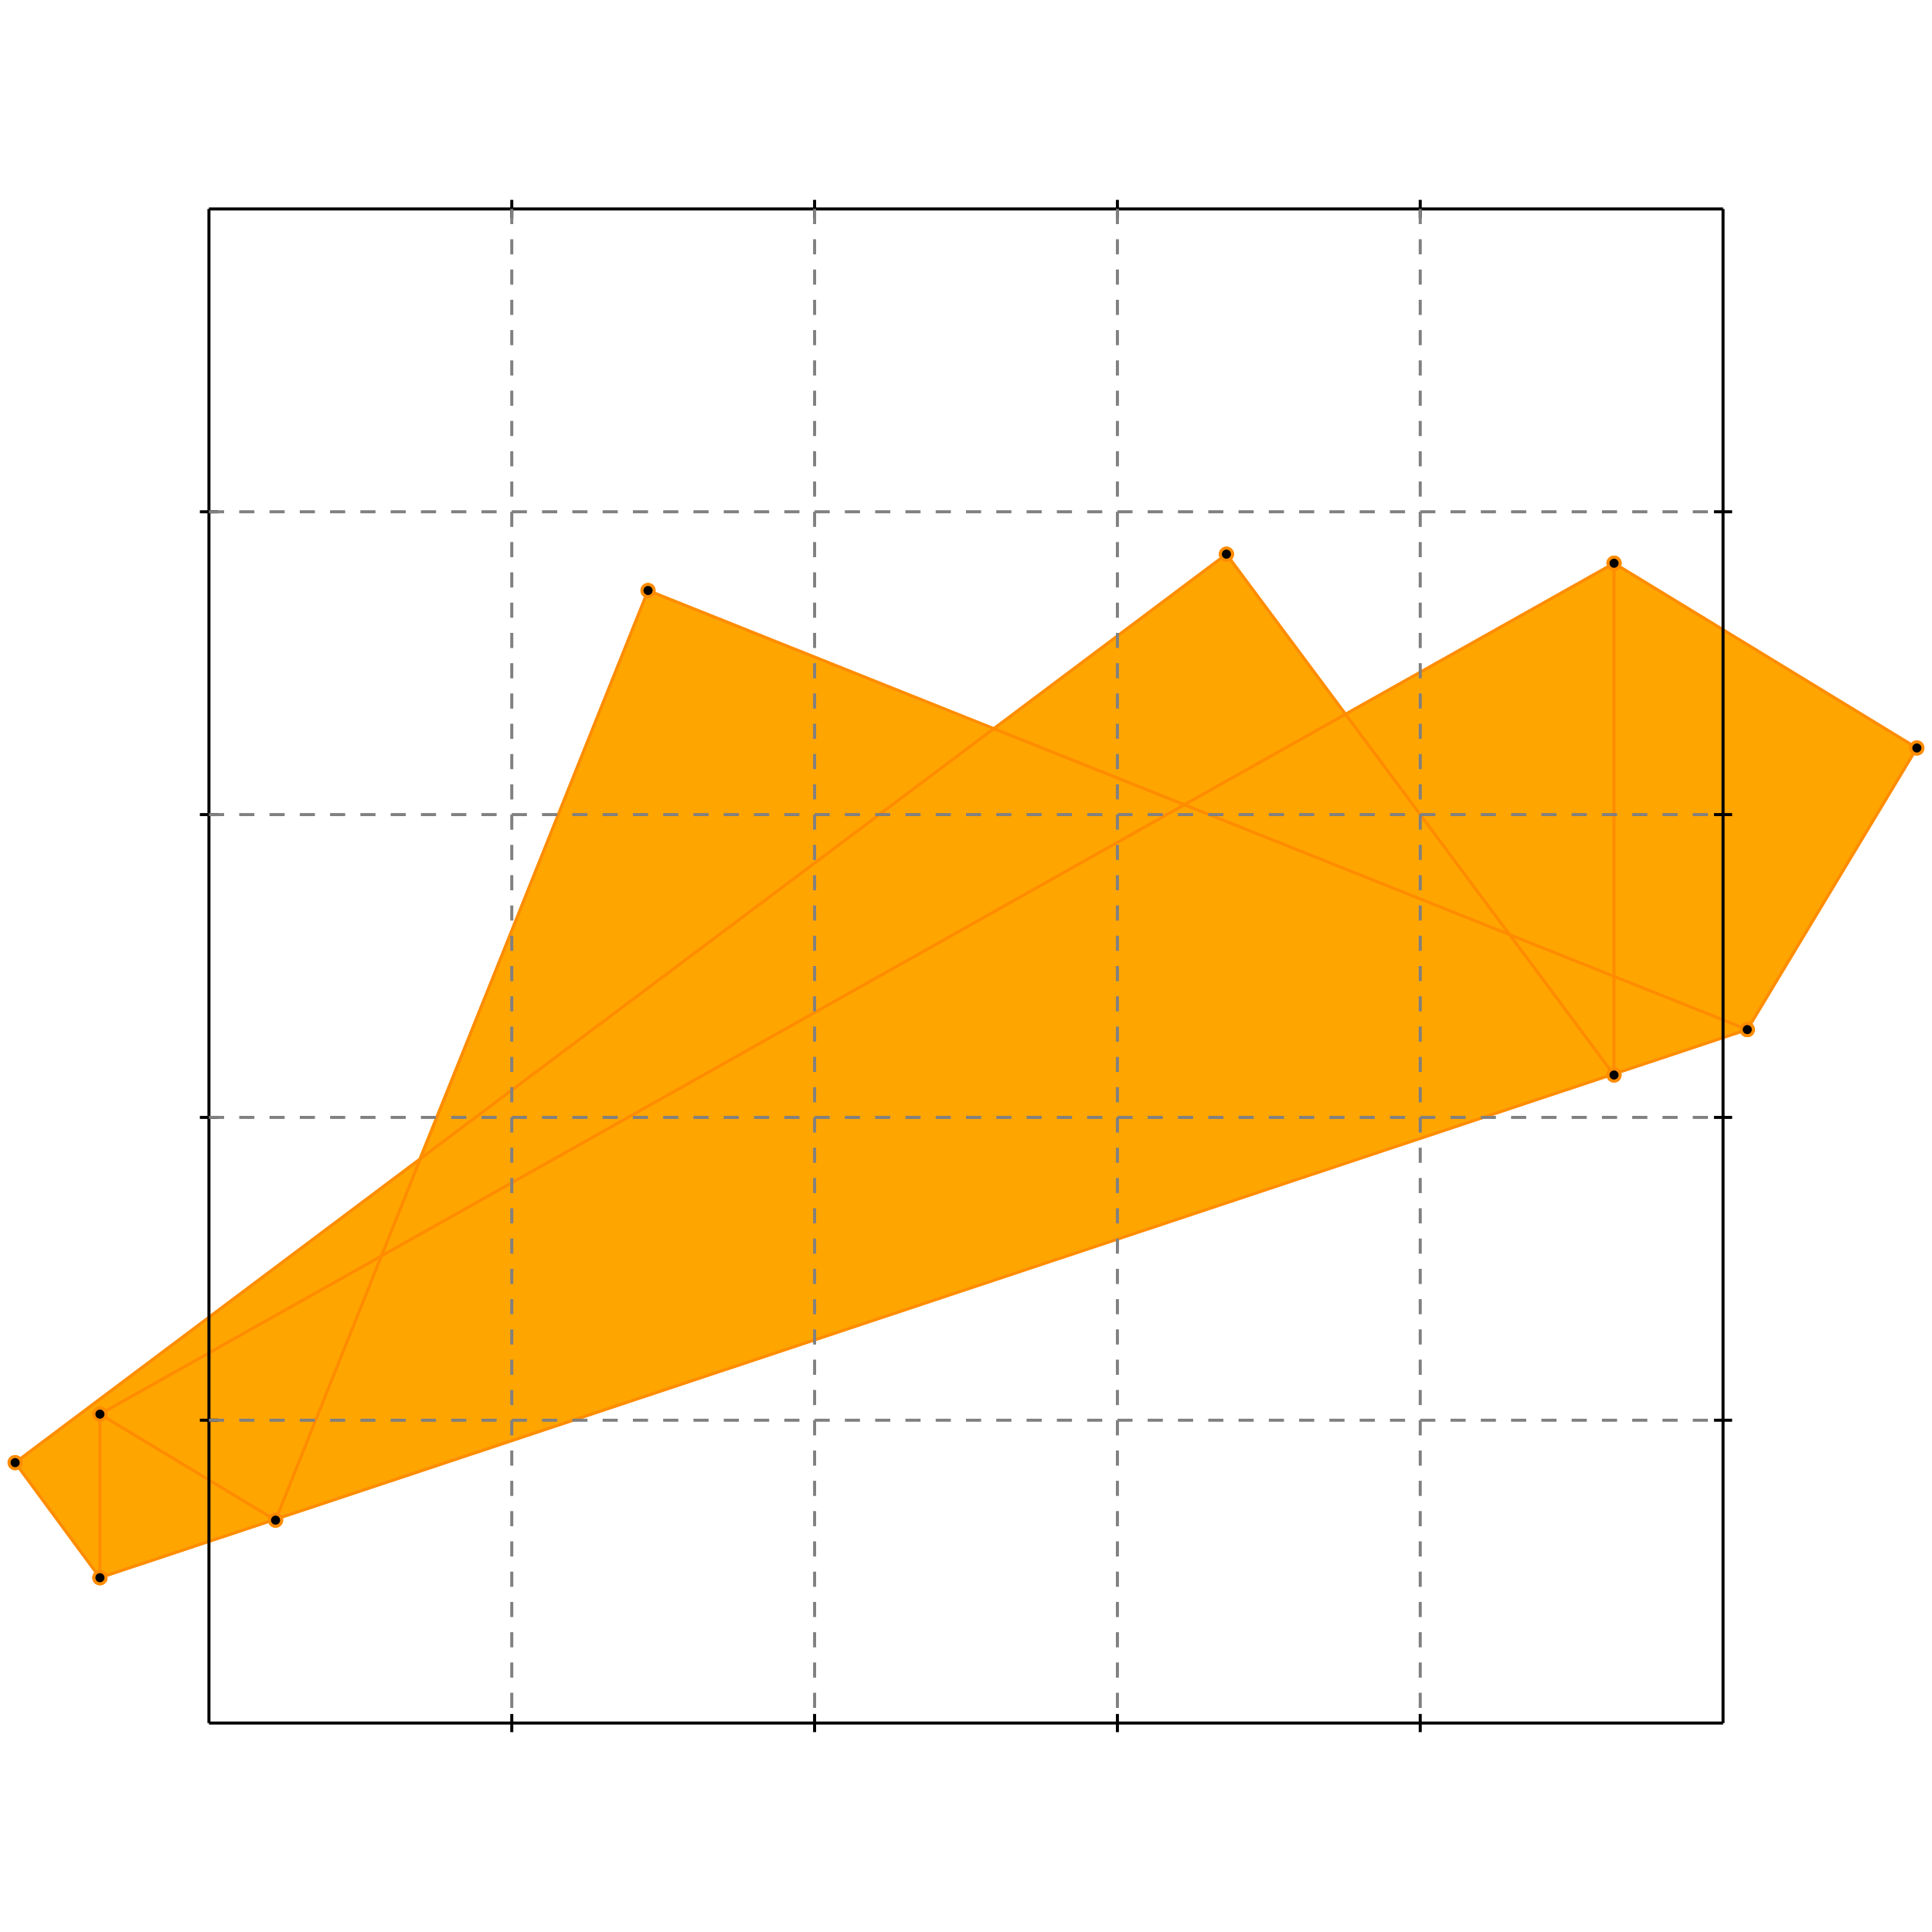
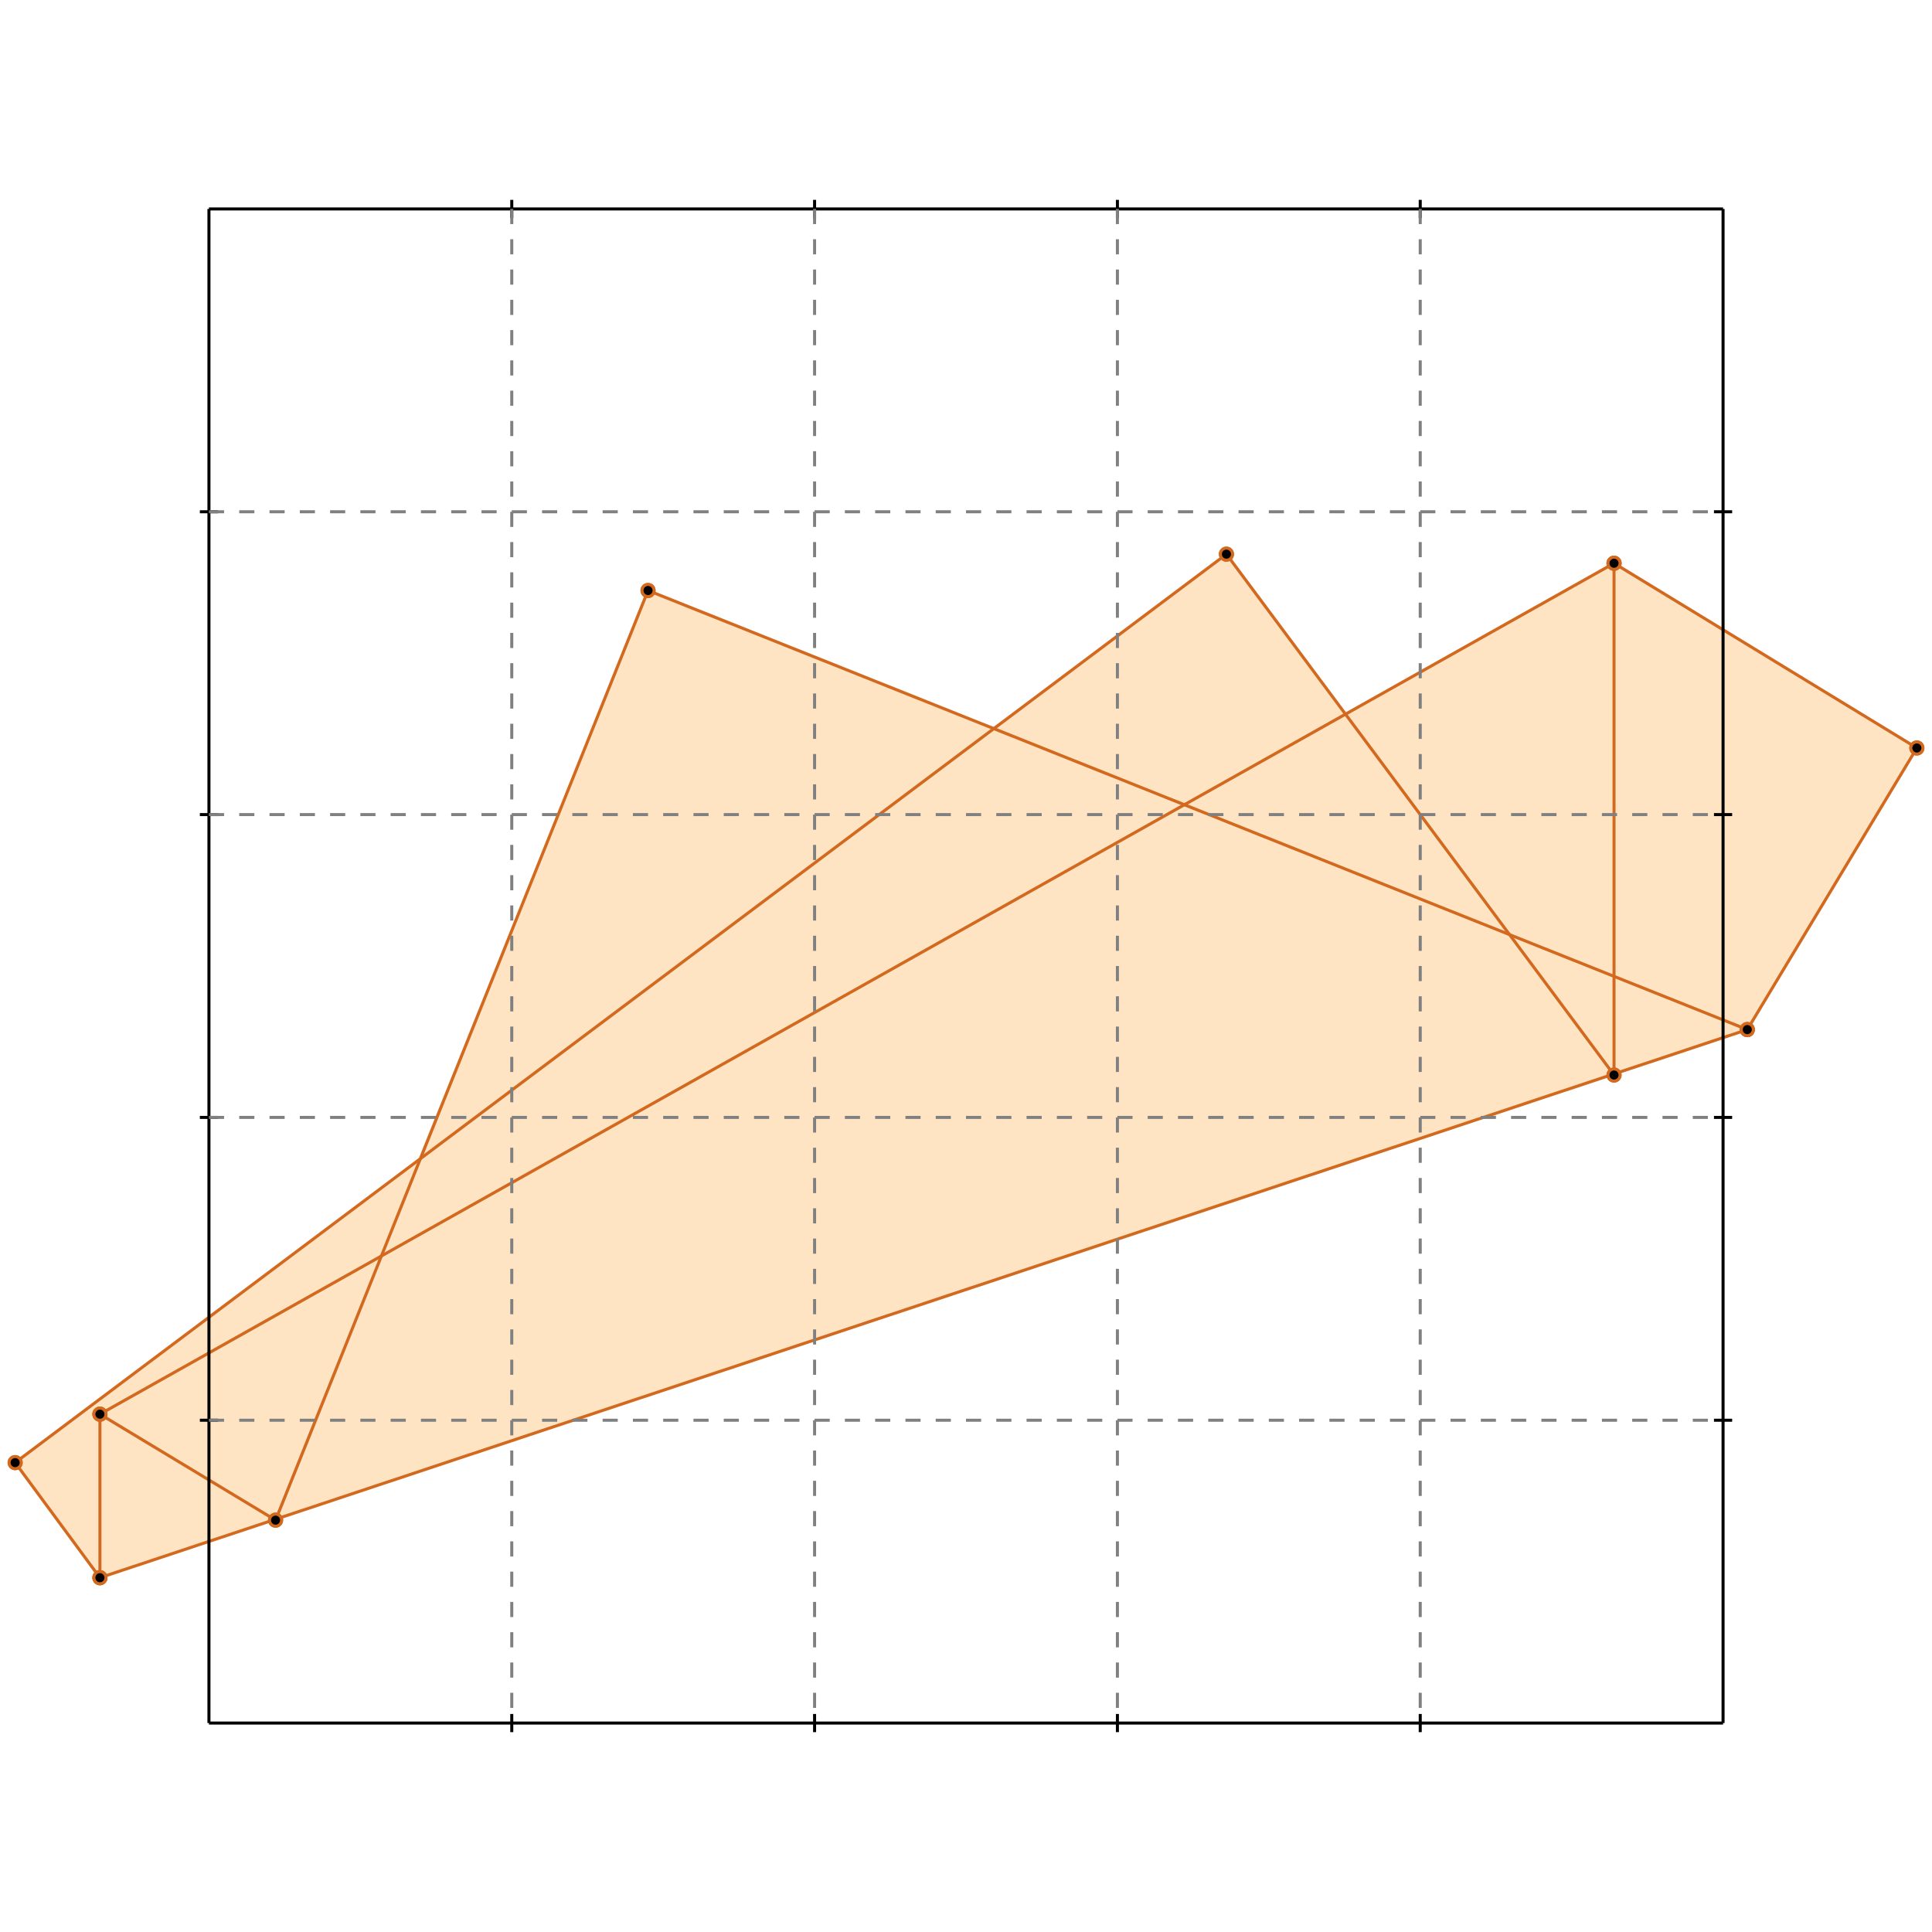
<svg xmlns="http://www.w3.org/2000/svg" width="638" height="638" version="1.1" id="toplevel">
-   <polygon points="33,521 577,340 633,247 533,186 444,236 405,183 328,241 214,195 138,383 5,483" fill="orange" />
-   <g stroke="darkorange" stroke-width="1">
+   <polygon points="33,521 577,340 633,247 533,186 444,236 405,183 328,241 214,195 138,383 5,483" fill="bisque" />
+   <g stroke="chocolate" stroke-width="1">
    <line x1="577" y1="340" x2="633" y2="247" />
    <circle cx="577" cy="340" r="2" />
    <circle cx="633" cy="247" r="2" />
  </g>
-   <g stroke="darkorange" stroke-width="1">
+   <g stroke="chocolate" stroke-width="1">
    <line x1="91" y1="502" x2="214" y2="195" />
    <circle cx="91" cy="502" r="2" />
    <circle cx="214" cy="195" r="2" />
  </g>
-   <g stroke="darkorange" stroke-width="1">
+   <g stroke="chocolate" stroke-width="1">
    <line x1="33" y1="521" x2="33" y2="467" />
    <circle cx="33" cy="521" r="2" />
    <circle cx="33" cy="467" r="2" />
  </g>
-   <g stroke="darkorange" stroke-width="1">
+   <g stroke="chocolate" stroke-width="1">
    <line x1="533" y1="355" x2="533" y2="186" />
    <circle cx="533" cy="355" r="2" />
    <circle cx="533" cy="186" r="2" />
  </g>
-   <g stroke="darkorange" stroke-width="1">
+   <g stroke="chocolate" stroke-width="1">
    <line x1="33" y1="521" x2="5" y2="483" />
    <circle cx="33" cy="521" r="2" />
    <circle cx="5" cy="483" r="2" />
  </g>
-   <g stroke="darkorange" stroke-width="1">
+   <g stroke="chocolate" stroke-width="1">
    <line x1="33" y1="521" x2="577" y2="340" />
    <circle cx="33" cy="521" r="2" />
    <circle cx="577" cy="340" r="2" />
  </g>
-   <g stroke="darkorange" stroke-width="1">
+   <g stroke="chocolate" stroke-width="1">
    <line x1="5" y1="483" x2="405" y2="183" />
    <circle cx="5" cy="483" r="2" />
    <circle cx="405" cy="183" r="2" />
  </g>
-   <g stroke="darkorange" stroke-width="1">
+   <g stroke="chocolate" stroke-width="1">
    <line x1="91" y1="502" x2="33" y2="467" />
    <circle cx="91" cy="502" r="2" />
    <circle cx="33" cy="467" r="2" />
  </g>
-   <g stroke="darkorange" stroke-width="1">
+   <g stroke="chocolate" stroke-width="1">
    <line x1="33" y1="467" x2="533" y2="186" />
    <circle cx="33" cy="467" r="2" />
    <circle cx="533" cy="186" r="2" />
  </g>
-   <g stroke="darkorange" stroke-width="1">
+   <g stroke="chocolate" stroke-width="1">
    <line x1="533" y1="355" x2="405" y2="183" />
    <circle cx="533" cy="355" r="2" />
    <circle cx="405" cy="183" r="2" />
  </g>
-   <g stroke="darkorange" stroke-width="1">
+   <g stroke="chocolate" stroke-width="1">
    <line x1="577" y1="340" x2="214" y2="195" />
    <circle cx="577" cy="340" r="2" />
    <circle cx="214" cy="195" r="2" />
  </g>
-   <g stroke="darkorange" stroke-width="1">
+   <g stroke="chocolate" stroke-width="1">
    <line x1="633" y1="247" x2="533" y2="186" />
    <circle cx="633" cy="247" r="2" />
    <circle cx="533" cy="186" r="2" />
  </g>
  <g stroke="black" stroke-width="1">
    <line x1="69" y1="69" x2="569" y2="69" />
    <line x1="69" y1="69" x2="69" y2="569" />
    <line x1="569" y1="569" x2="69" y2="569" />
    <line x1="569" y1="569" x2="569" y2="69" />
    <line x1="169" y1="66" x2="169" y2="72" />
    <line x1="66" y1="169" x2="72" y2="169" />
    <line x1="169" y1="566" x2="169" y2="572" />
    <line x1="566" y1="169" x2="572" y2="169" />
    <line x1="269" y1="66" x2="269" y2="72" />
    <line x1="66" y1="269" x2="72" y2="269" />
    <line x1="269" y1="566" x2="269" y2="572" />
    <line x1="566" y1="269" x2="572" y2="269" />
    <line x1="369" y1="66" x2="369" y2="72" />
    <line x1="66" y1="369" x2="72" y2="369" />
    <line x1="369" y1="566" x2="369" y2="572" />
    <line x1="566" y1="369" x2="572" y2="369" />
    <line x1="469" y1="66" x2="469" y2="72" />
    <line x1="66" y1="469" x2="72" y2="469" />
    <line x1="469" y1="566" x2="469" y2="572" />
    <line x1="566" y1="469" x2="572" y2="469" />
  </g>
  <g stroke="gray" stroke-width="1" stroke-dasharray="5,5">
    <line x1="169" y1="69" x2="169" y2="569" />
    <line x1="69" y1="169" x2="569" y2="169" />
    <line x1="269" y1="69" x2="269" y2="569" />
    <line x1="69" y1="269" x2="569" y2="269" />
    <line x1="369" y1="69" x2="369" y2="569" />
    <line x1="69" y1="369" x2="569" y2="369" />
    <line x1="469" y1="69" x2="469" y2="569" />
    <line x1="69" y1="469" x2="569" y2="469" />
  </g>
</svg>
